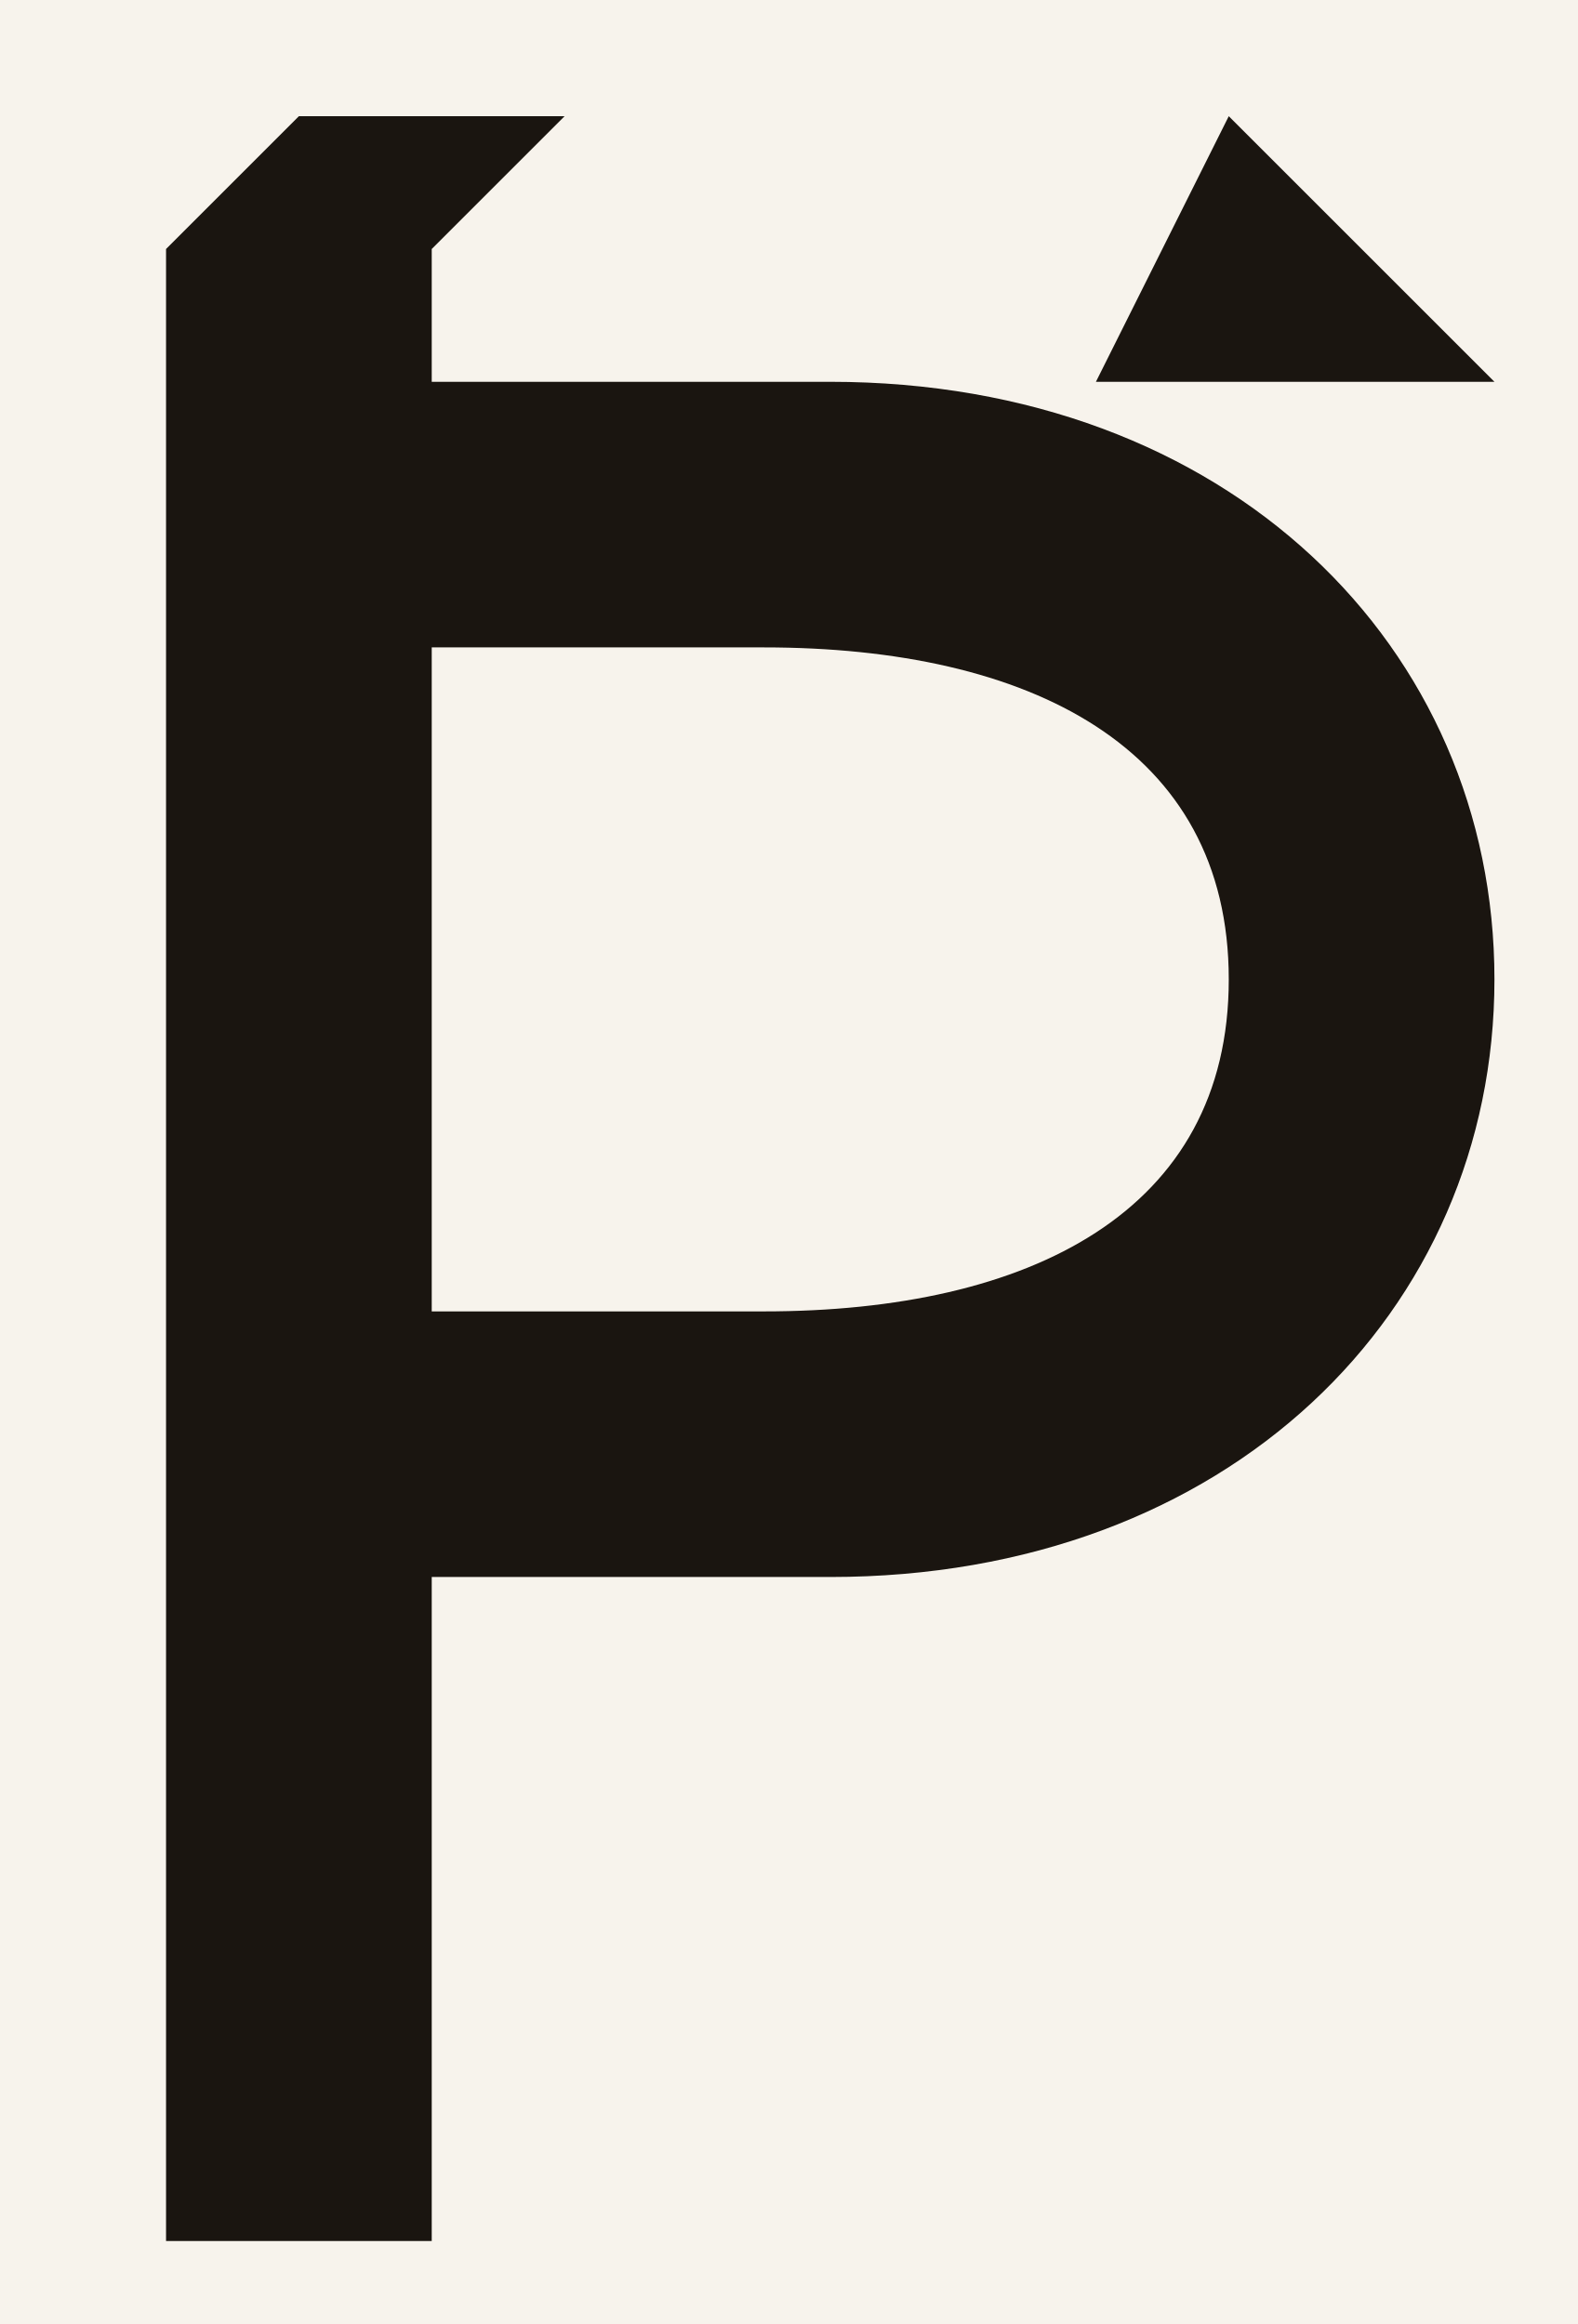
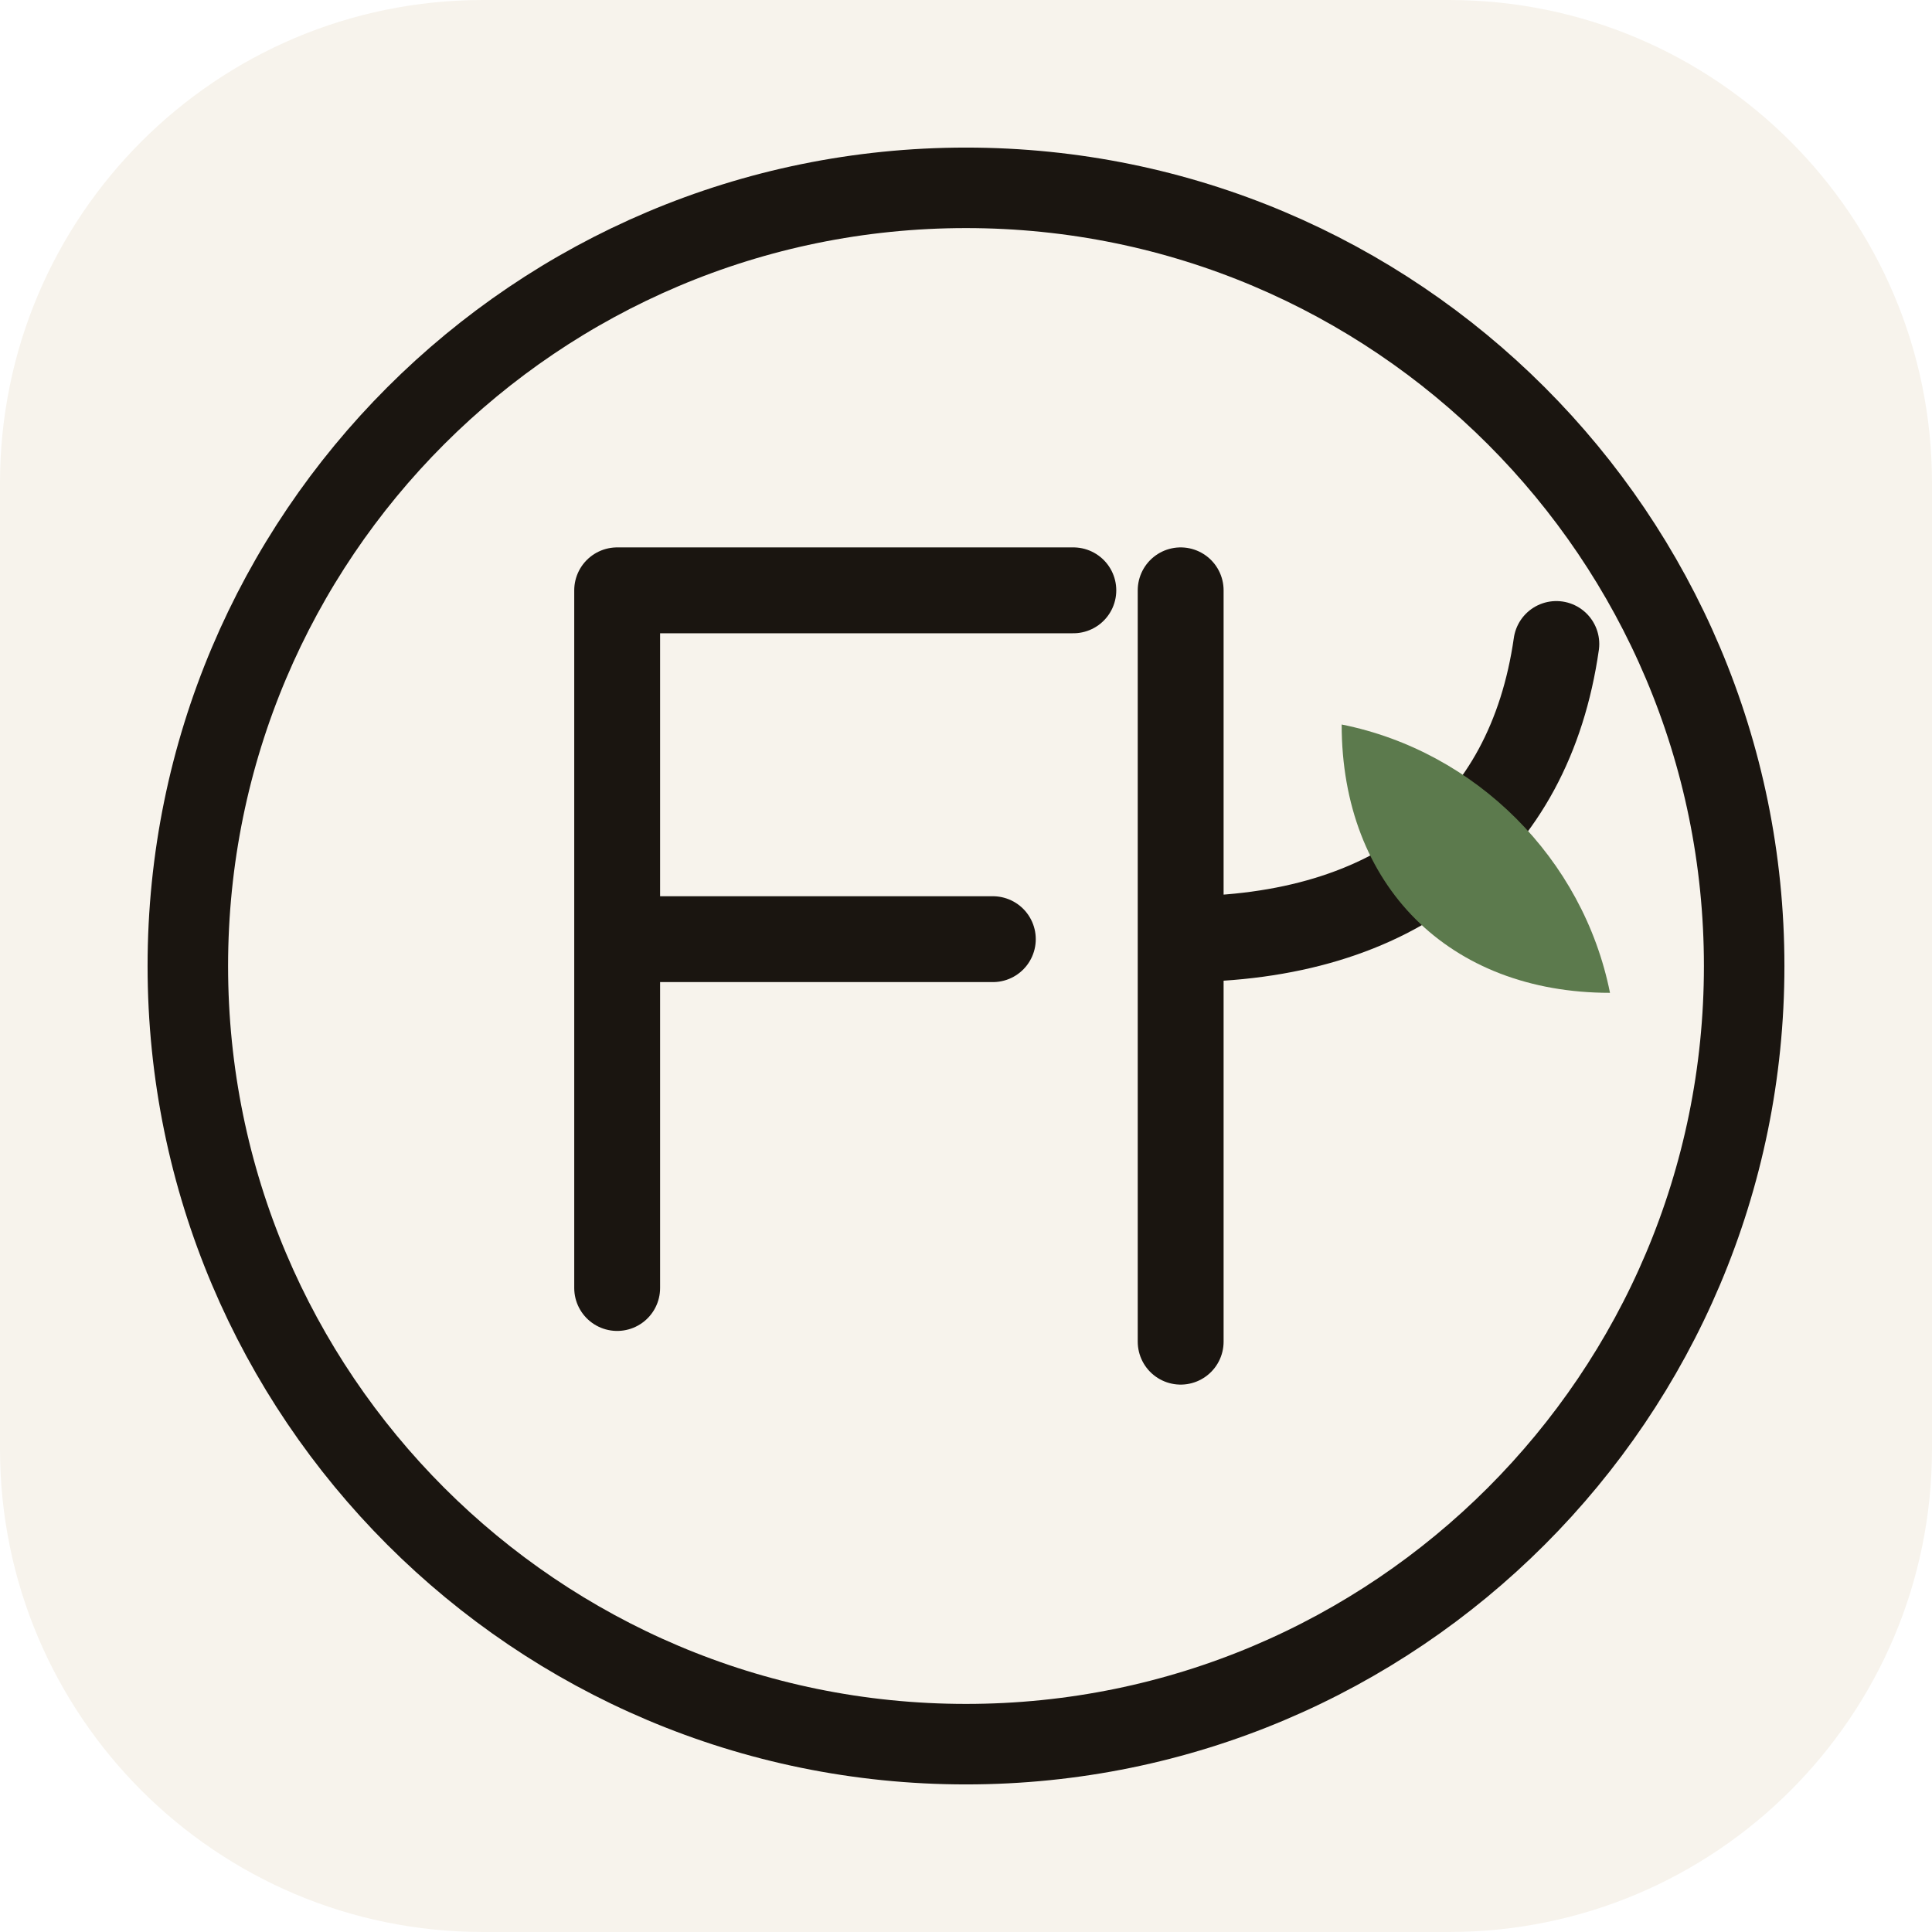
- <svg xmlns="http://www.w3.org/2000/svg" viewBox="520 250 190 280" fill="#1A1510">
-   <rect x="500" y="240" width="230" height="300" rx="48" fill="#F7F3EC" />
-   <path d="M540 300 L540 520 L572 520 L572 440 L620 440 C668 440 700 408 700 368 C700 328 668 296 620 296 L572 296 L572 280 L588 264 L556 264 L540 280 Z M572 328 L612 328 C644 328 668 340 668 368 C668 396 644 408 612 408 L572 408 L572 328 Z" />
-   <path d="M652 296 L668 264 L700 296 C684 296 668 296 652 296 Z" />
+ <svg xmlns="http://www.w3.org/2000/svg" viewBox="0 0 72 72">
+   <rect width="72" height="72" rx="18" fill="#f7f3ec" />
+   <circle cx="36" cy="36" r="29" fill="none" stroke="#1a1510" stroke-width="3" />
+   <path d="M23 48V22h17M23 35h14M44 50V22M44 35c8 0 13-4 14-11" fill="none" stroke="#1a1510" stroke-width="3.2" stroke-linecap="round" stroke-linejoin="round" />
+   <path d="M50 27c5 1 9 5 10 10-6 0-10-4-10-10Z" fill="#5c7a4d" />
</svg>
